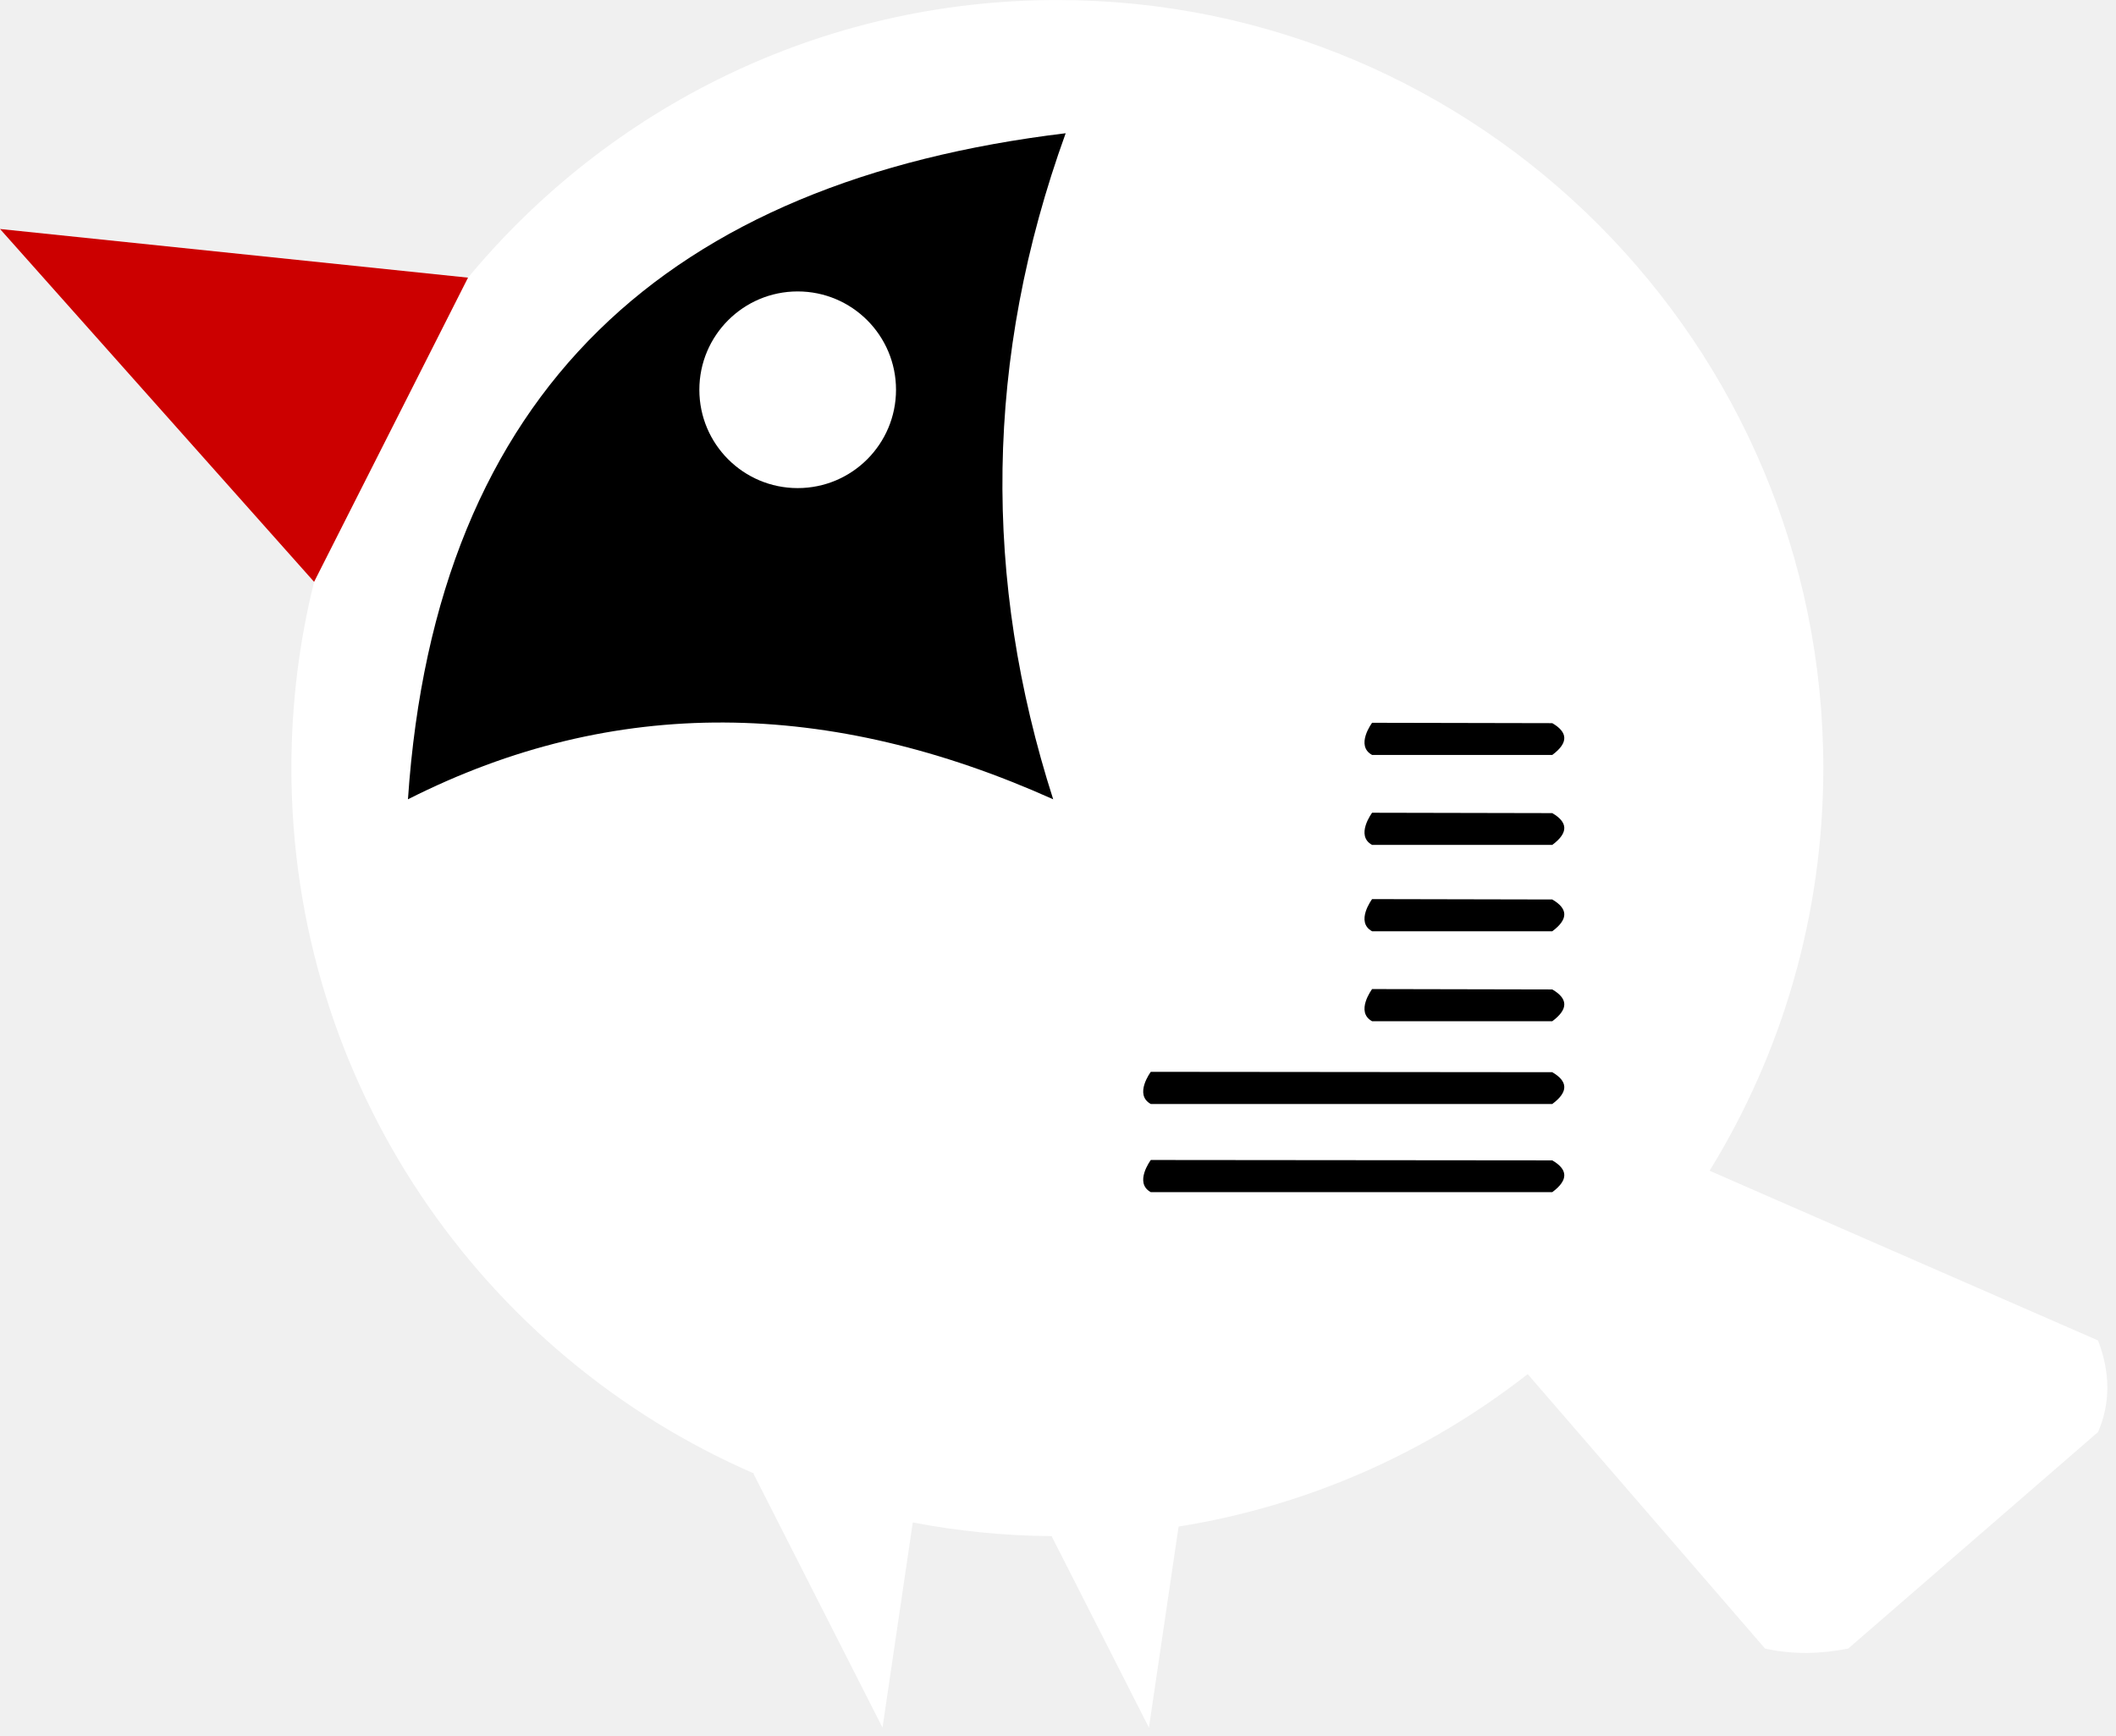
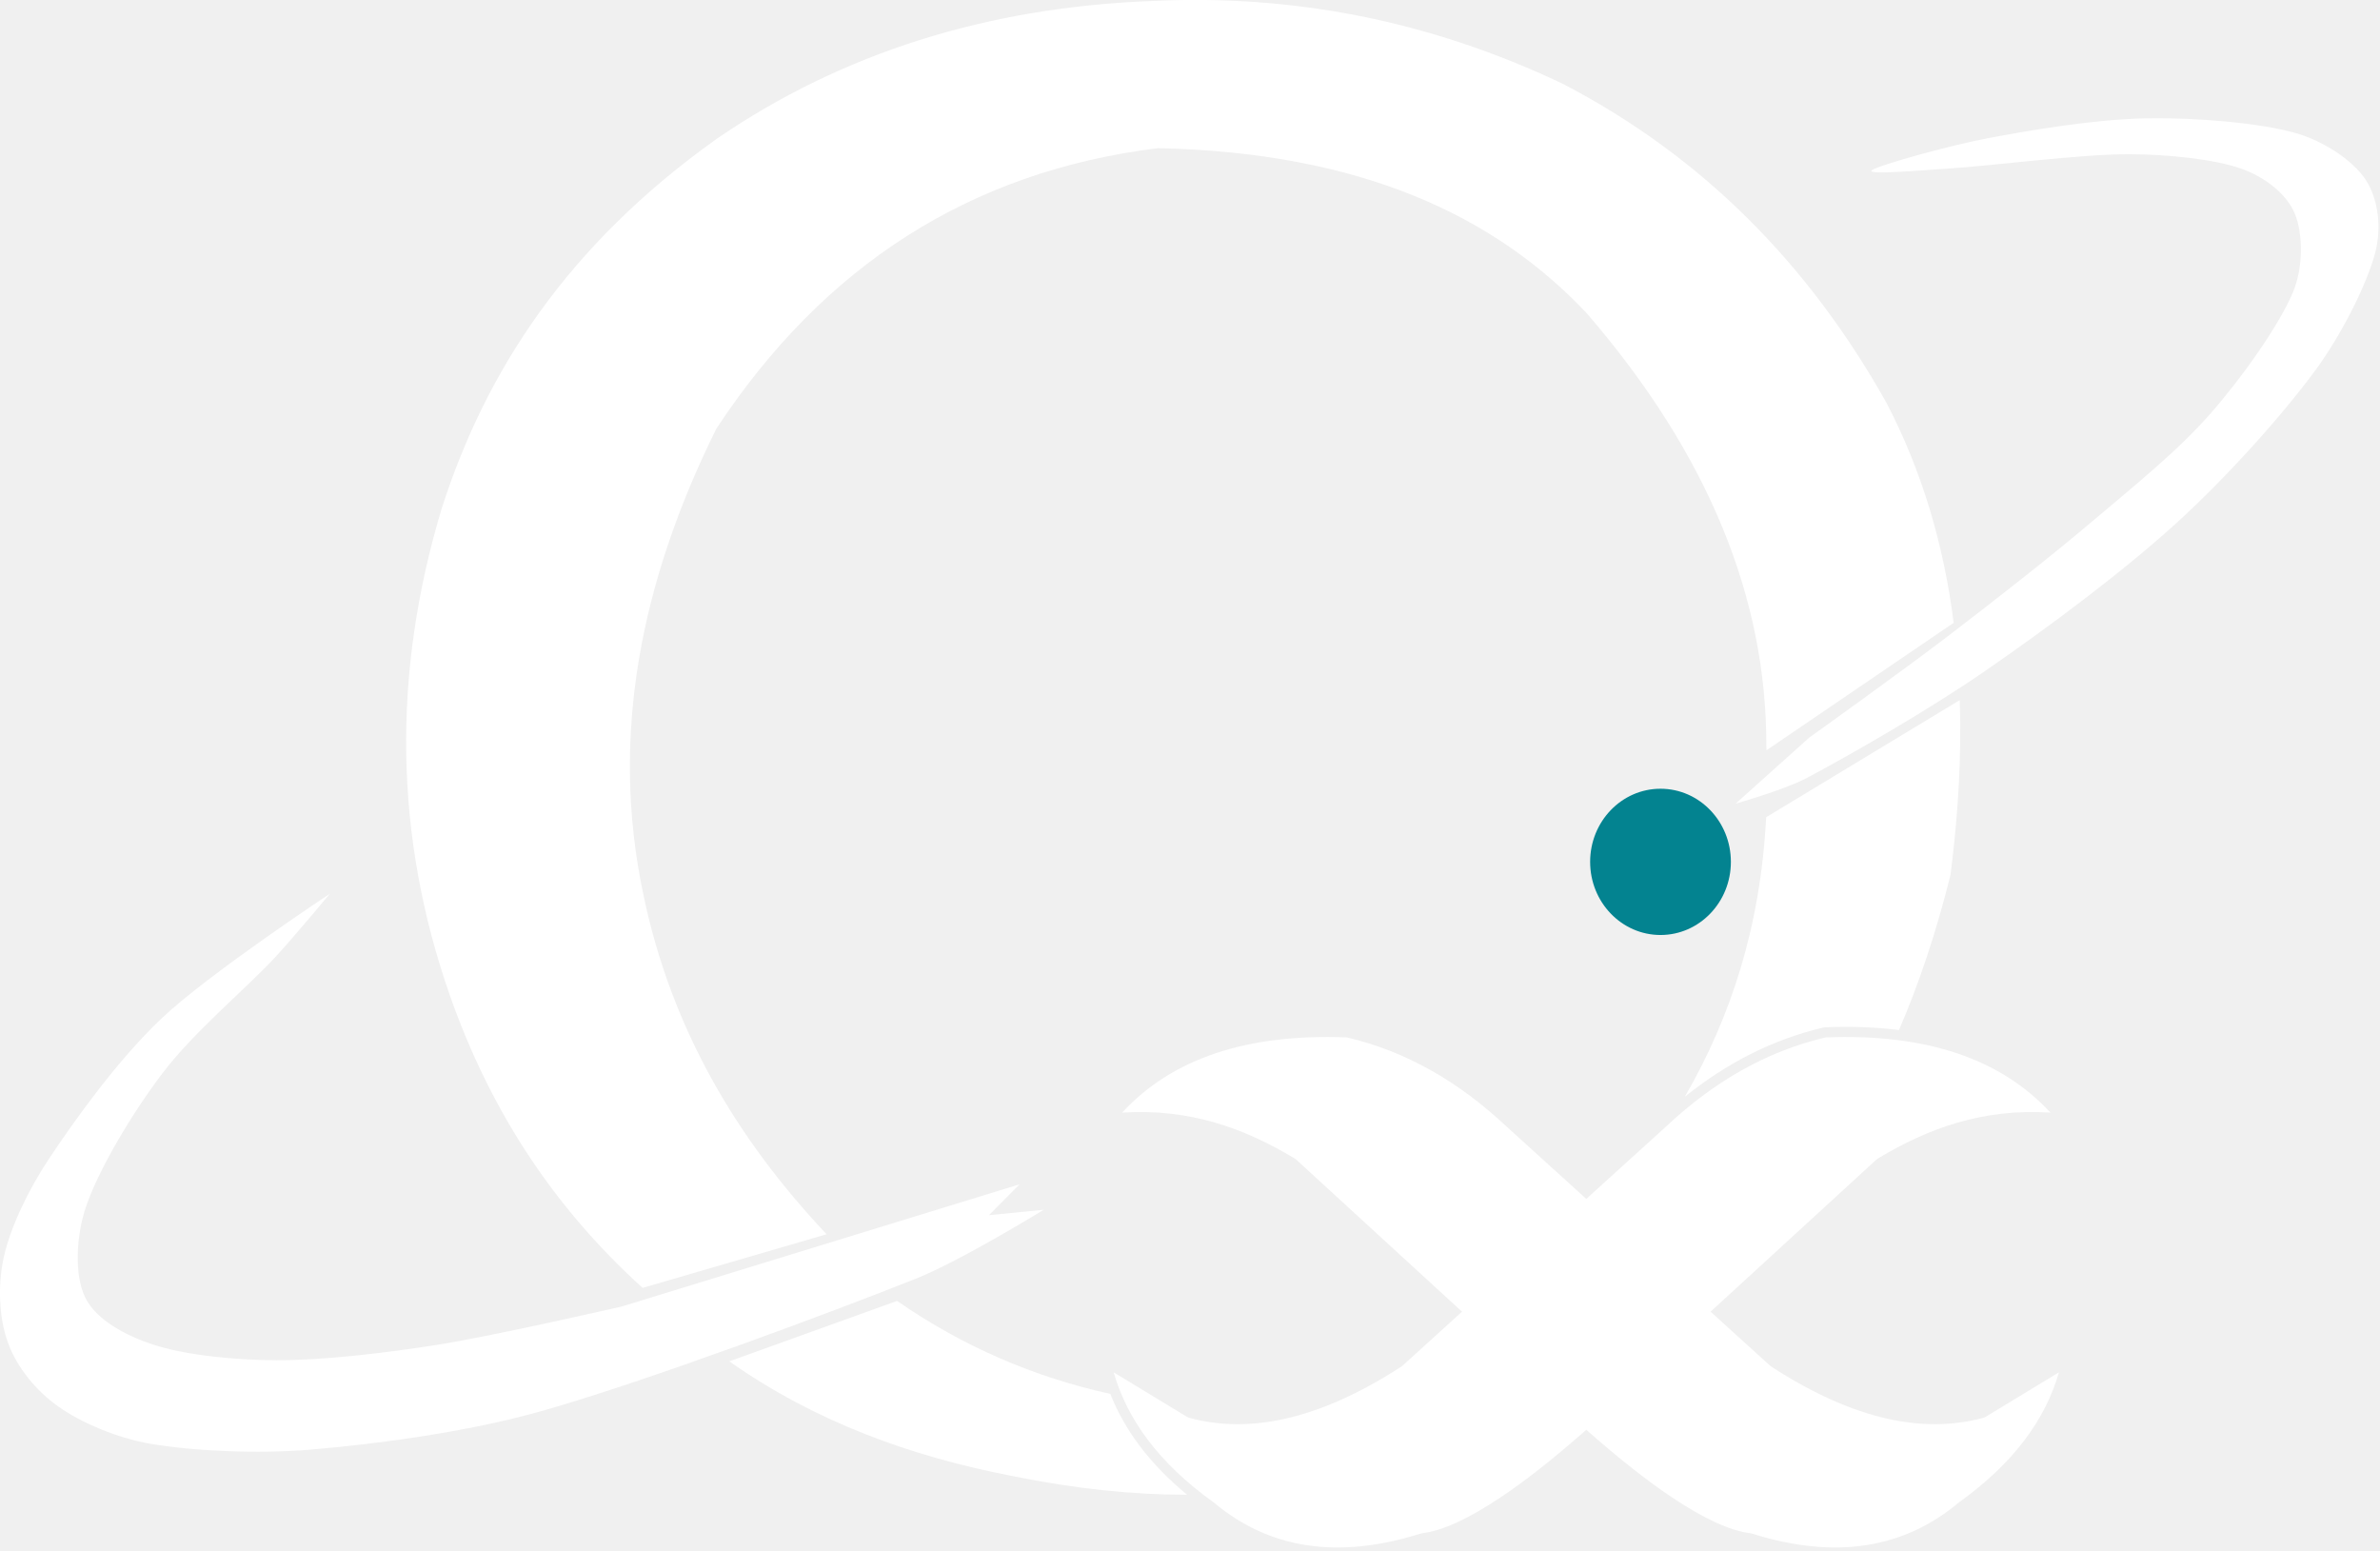
- <svg xmlns="http://www.w3.org/2000/svg" width="100%" height="100%" viewBox="0 0 217 178" version="1.1" xml:space="preserve" style="fill-rule:evenodd;clip-rule:evenodd;stroke-linejoin:round;stroke-miterlimit:2;">
-   <g transform="matrix(1,0,0,1,-65.5813,-1835.12)">
-     <g transform="matrix(1,0,0,1,-75,-752.5)">
-       <g id="LOGO" transform="matrix(0.426904,0,0,0.426904,-26.7653,1887.5)">
-         <path id="тело" d="M467.454,1779.77L392,1695L504.432,1706.69C538.195,1665.95 589.098,1640 646,1640C747.552,1640 830,1722.67 830,1824.5C830,1859.96 820.002,1893.1 802.68,1921.23L896,1962C898.943,1969.69 899.011,1977.03 896,1984L836,2036C829.333,2037.33 822.667,2037.49 816,2036L758.991,1970.08C735.058,1988.79 706.401,2001.7 675.127,2006.7L668,2055L644.62,2009C633.229,2008.91 622.083,2007.79 611.272,2005.71L604,2055L573,1994L573.26,1994C507.84,1965.7 462,1900.43 462,1824.5C462,1809.08 463.891,1794.09 467.454,1779.77Z" style="fill:white;" />
-         <g id="полоски" transform="matrix(0.432204,0,0,0.432204,-175.949,1377.11)">
-           <g transform="matrix(6.12323e-17,-1,1,6.12323e-17,973.636,3275.79)">
-             <path d="M2022.83,980.071C2022.83,980.071 2010.13,970.547 2004.95,980.071L2004.95,1203.21C2011.85,1212.5 2017.66,1211.73 2022.62,1203.21L2022.83,980.071Z" />
+ <svg xmlns="http://www.w3.org/2000/svg" width="100%" height="100%" viewBox="0 0 218 142" version="1.1" xml:space="preserve" style="fill-rule:evenodd;clip-rule:evenodd;stroke-linejoin:round;stroke-miterlimit:2;">
+   <g transform="matrix(1,0,0,1,-30.4196,-455.193)">
+     <g transform="matrix(1,0,0,1,-104.843,-2135.64)">
+       <g id="Logo-QLIXA-PLANET" transform="matrix(0.288017,0,0,0.306627,64.7188,2435.05)">
+         <g transform="matrix(1.07651,0,0,1,-66.4365,-5.68295e-14)">
+           <path d="M639.936,954.52C624.153,954.527 607.056,952.796 588.341,948.925C558.348,943.085 530.067,932.718 504.69,914.669L554.25,896.619C573.612,910.181 594.636,919.372 617.248,924.393C621.394,935.008 628.657,945.104 639.936,954.52ZM786.968,835.643C800.534,811.948 809.359,784.726 810.994,752.154L868.195,717.173C868.747,734.095 867.727,751.53 865.459,769.374C861.223,786.579 856.118,801.961 850.237,815.712C843.48,814.855 836.221,814.577 828.454,814.889C828.263,814.897 828.073,814.923 827.888,814.967C812.783,818.555 799.238,825.662 786.968,835.643ZM866.396,694.077L811.1,732.147C811.082,731.678 811.063,731.208 811.043,730.737C811.134,687.231 794.3,644.186 758.039,601.667C730.673,572.282 690.992,553.616 631.375,552.306C575.849,559.211 532.491,587.439 500.827,636.16C478.557,681.668 469.427,727.822 479.231,774.907C487.448,815.242 506.905,848.273 533.435,876.706L479.075,892.729C450.896,866.909 433.205,837.244 422.072,805.176C405.736,757.792 404.962,709.275 419.819,659.619C432.796,618.963 456.717,581.316 501.235,549.332C538.088,523.877 580.794,510.285 629.257,508.362C670.92,506.274 711.491,514.137 750.85,533.049C792.931,555.151 823.927,587.692 846.454,628.208C857.129,648.847 863.474,670.902 866.396,694.077Z" style="fill:white;" />
+         </g>
+         <g>
+           <g transform="matrix(1,0,0,1,4.6005,0)">
+             <path d="M597.19,840.37C613.031,824.275 636.755,816.725 668.691,817.915C687.79,822.129 704.491,831.358 719.35,844.452L719.389,844.487L803.241,915.952C803.371,916.063 803.51,916.163 803.657,916.253C830.501,932.587 852.437,936.206 870.969,931.574C871.268,931.5 871.553,931.385 871.817,931.235L895.126,917.948C890.839,931.871 880.971,944.896 863.398,956.743C863.332,956.787 863.269,956.833 863.208,956.882C845.755,970.598 824,973.937 797.556,966.13C797.372,966.076 797.183,966.037 796.991,966.014C790.418,965.233 782.176,961.629 772.181,955.37C756.507,945.555 736.818,929.279 713.079,906.554C713.039,906.516 712.998,906.479 712.956,906.443L652.58,854.435C652.42,854.297 652.246,854.175 652.06,854.07C636.32,845.18 618.943,839.077 597.19,840.37Z" style="fill:white;" />
          </g>
-           <g transform="matrix(6.12323e-17,-1,1,6.12323e-17,973.636,3226.79)">
-             <path d="M2022.83,980.071C2022.83,980.071 2010.13,970.547 2004.95,980.071L2004.95,1203.21C2011.85,1212.5 2017.66,1211.73 2022.62,1203.21L2022.83,980.071Z" />
-           </g>
-           <g transform="matrix(6.12323e-17,-1,1,6.12323e-17,973.636,3180.79)">
-             <path d="M2022.83,1103.07C2022.83,1103.07 2010.13,1093.55 2004.95,1103.07L2004.95,1203.21C2011.85,1212.5 2017.66,1211.73 2022.62,1203.21L2022.83,1103.07Z" />
-           </g>
-           <g transform="matrix(6.12323e-17,-1,1,6.12323e-17,973.636,3130.79)">
-             <path d="M2022.83,1103.07C2022.83,1103.07 2010.13,1093.55 2004.95,1103.07L2004.95,1203.21C2011.85,1212.5 2017.66,1211.73 2022.62,1203.21L2022.83,1103.07Z" />
-           </g>
-           <g transform="matrix(6.12323e-17,-1,1,6.12323e-17,973.636,3082.79)">
-             <path d="M2022.83,1103.07C2022.83,1103.07 2010.13,1093.55 2004.95,1103.07L2004.95,1203.21C2011.85,1212.5 2017.66,1211.73 2022.62,1203.21L2022.83,1103.07Z" />
-           </g>
-           <g transform="matrix(6.12323e-17,-1,1,6.12323e-17,973.636,3032.79)">
-             <path d="M2022.83,1103.07C2022.83,1103.07 2010.13,1093.55 2004.95,1103.07L2004.95,1203.21C2011.85,1212.5 2017.66,1211.73 2022.62,1203.21L2022.83,1103.07Z" />
+           <g transform="matrix(-1,0,0,1,1494.22,0)">
+             <path d="M597.19,840.37C618.943,839.077 636.32,845.18 652.06,854.07C652.246,854.175 652.42,854.297 652.58,854.435L712.956,906.443C712.998,906.479 713.039,906.516 713.079,906.554C736.818,929.279 756.507,945.555 772.181,955.37C782.176,961.629 790.418,965.233 796.991,966.014C797.183,966.037 797.372,966.076 797.556,966.13C824,973.937 845.755,970.598 863.208,956.882C863.269,956.833 863.332,956.787 863.398,956.743C880.971,944.895 890.839,931.871 895.126,917.947L871.817,931.235C871.553,931.385 871.268,931.5 870.969,931.574C852.437,936.206 830.501,932.587 803.657,916.253C803.51,916.163 803.371,916.063 803.241,915.952L719.389,844.487L719.35,844.452C704.491,831.358 687.791,822.129 668.695,817.915C636.756,816.724 613.031,824.275 597.19,840.37Z" style="fill:white;" />
          </g>
        </g>
-         <path id="клюв" d="M467.454,1779.77L392,1695L504.432,1706.69L467.454,1779.77Z" style="fill:rgb(204,0,0);" />
-         <path id="глаз" d="M490,1832C496.683,1733.57 552.699,1683.52 648,1672C628.425,1726.08 628.121,1779.39 645,1832C591.363,1807.93 539.611,1806.89 490,1832Z" />
-         <g id="зрачок" transform="matrix(0.984252,0,0,0.984252,12.7559,27.9134)">
-           <circle cx="580" cy="1733" r="24" style="fill:white;" />
+         <g transform="matrix(1.012,0,0,1.05854,-9.54833,-46.0919)">
+           <ellipse cx="773.281" cy="766.691" rx="22.115" ry="20.635" style="fill:rgb(3,131,144);" />
+         </g>
+         <g transform="matrix(1.04286,0,0,0.999856,-52.1684,1.073)">
+           <path d="M385.484,774.034C385.484,774.034 348.541,797.963 334.22,811.227C320.828,823.63 307.59,841.708 299.557,853.618C293.581,862.48 288.062,873.591 286.026,882.69C284.165,891.003 284.567,900.791 287.337,908.212C290.108,915.632 295.966,922.578 302.651,927.213C309.898,932.238 320.862,936.688 330.822,938.36C343.624,940.509 363.295,941.434 379.466,940.108C399.336,938.478 427.068,934.939 450.042,928.582C480.873,920.051 538.931,898.944 564.455,888.921C578.048,883.583 603.187,868.444 603.187,868.444L586.47,870.068L595.814,860.845L474.516,897.341C474.516,897.341 435.221,906.205 417.65,908.881C401.578,911.328 383.446,913.424 369.089,913.395C356.463,913.369 341.214,911.841 331.505,908.705C323.563,906.141 314.22,901.475 310.833,894.58C307.446,887.685 308.159,875.899 311.18,867.333C315.115,856.178 325.056,839.773 334.443,827.649C343.98,815.333 359.89,802.376 368.397,793.44C374.34,787.197 385.484,774.034 385.484,774.034Z" style="fill:white;" />
+         </g>
+         <g transform="matrix(1.06349,0.0426548,-0.0465213,1.02337,-32.1441,-46.75)">
+           <path d="M844.643,556.621C846.534,555.067 867.23,548.492 878.904,545.833C892.475,542.742 910.787,538.963 926.067,538.073C940.904,537.209 959.581,537.976 970.588,540.492C978.705,542.348 987.883,547.531 992.109,553.174C996.335,558.818 997.5,567.35 995.943,574.354C993.864,583.707 986.917,598.704 979.633,609.295C970.324,622.831 954.665,641.462 940.084,655.574C924.261,670.889 902.537,688.038 884.695,701.182C868.207,713.33 845.144,727.498 833.035,734.441C826.496,738.19 812.042,742.841 812.042,742.841L833.21,722.663C833.21,722.663 860.038,702.194 873.118,691.539C886.841,680.361 902.901,667.005 915.549,655.591C927.099,645.17 939.614,634.518 949.009,623.059C958.067,612.011 968.188,596.692 971.922,586.838C974.628,579.697 974.23,569.806 971.414,563.934C968.599,558.061 961.574,553.578 955.03,551.605C946.642,549.075 932.433,548.294 921.088,548.755C906.51,549.347 880.3,553.849 867.559,555.16C859.945,555.944 842.753,558.176 844.643,556.621Z" style="fill:white;" />
        </g>
      </g>
    </g>
  </g>
</svg>
